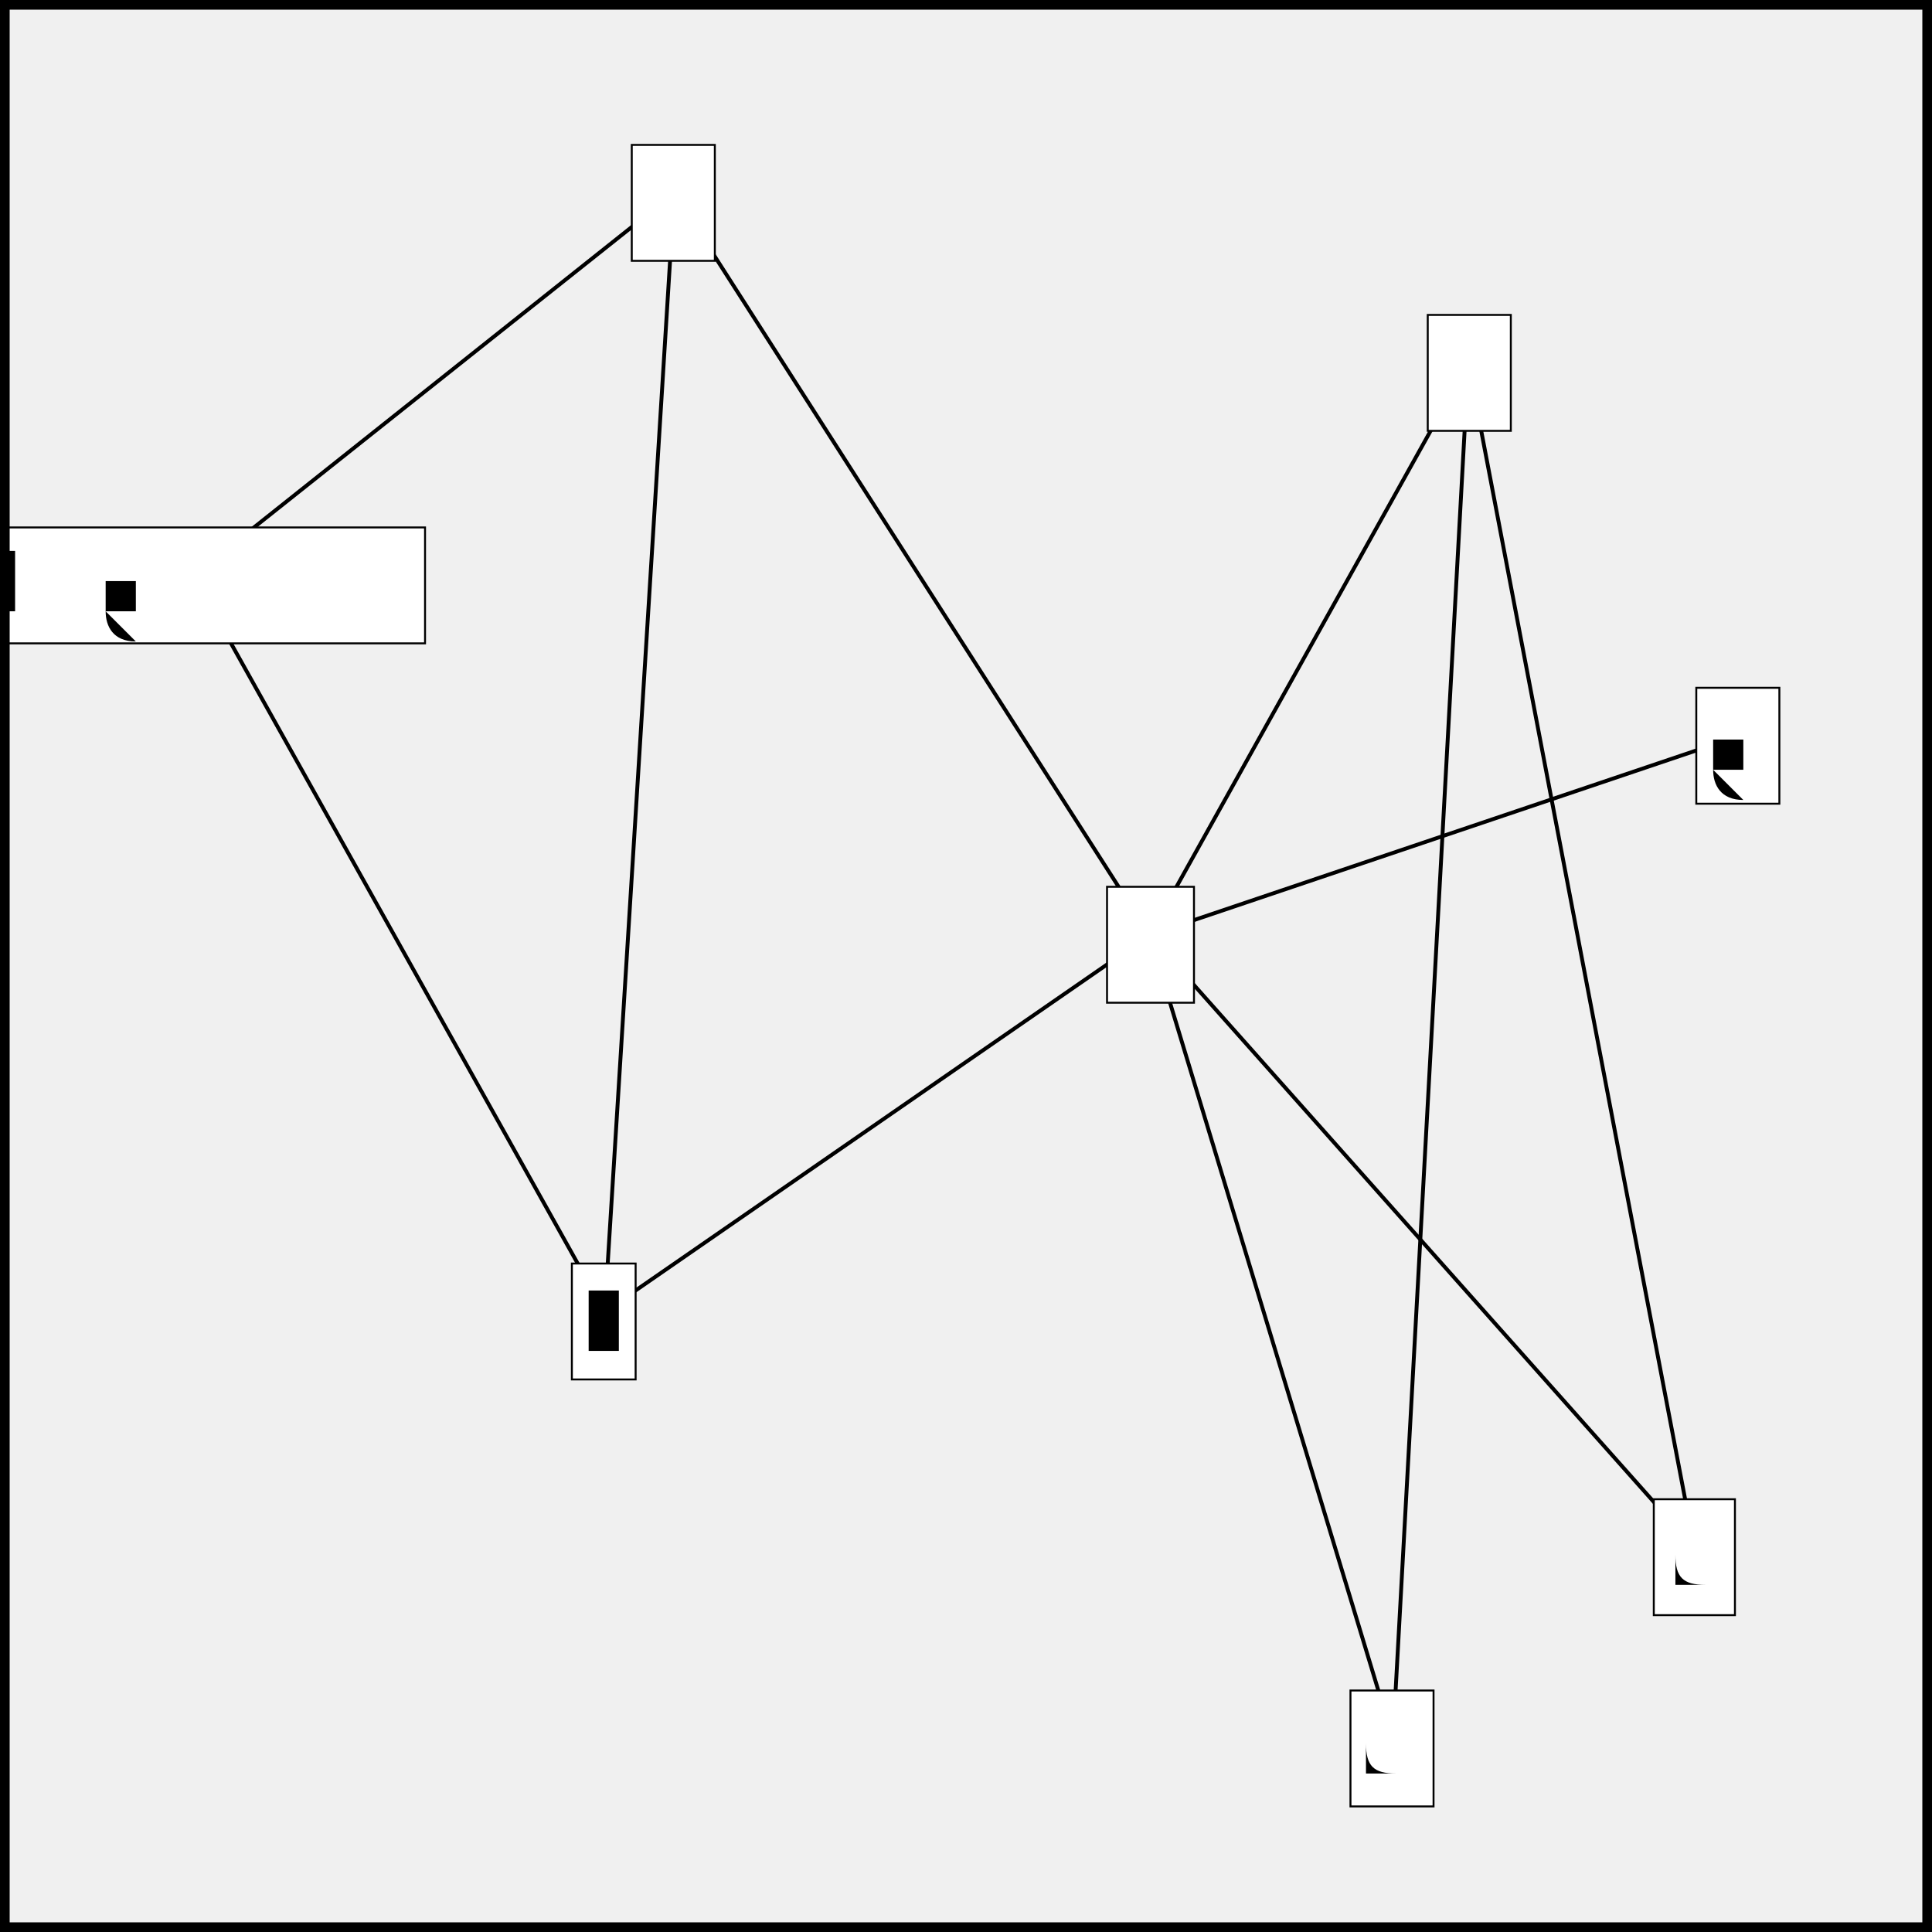
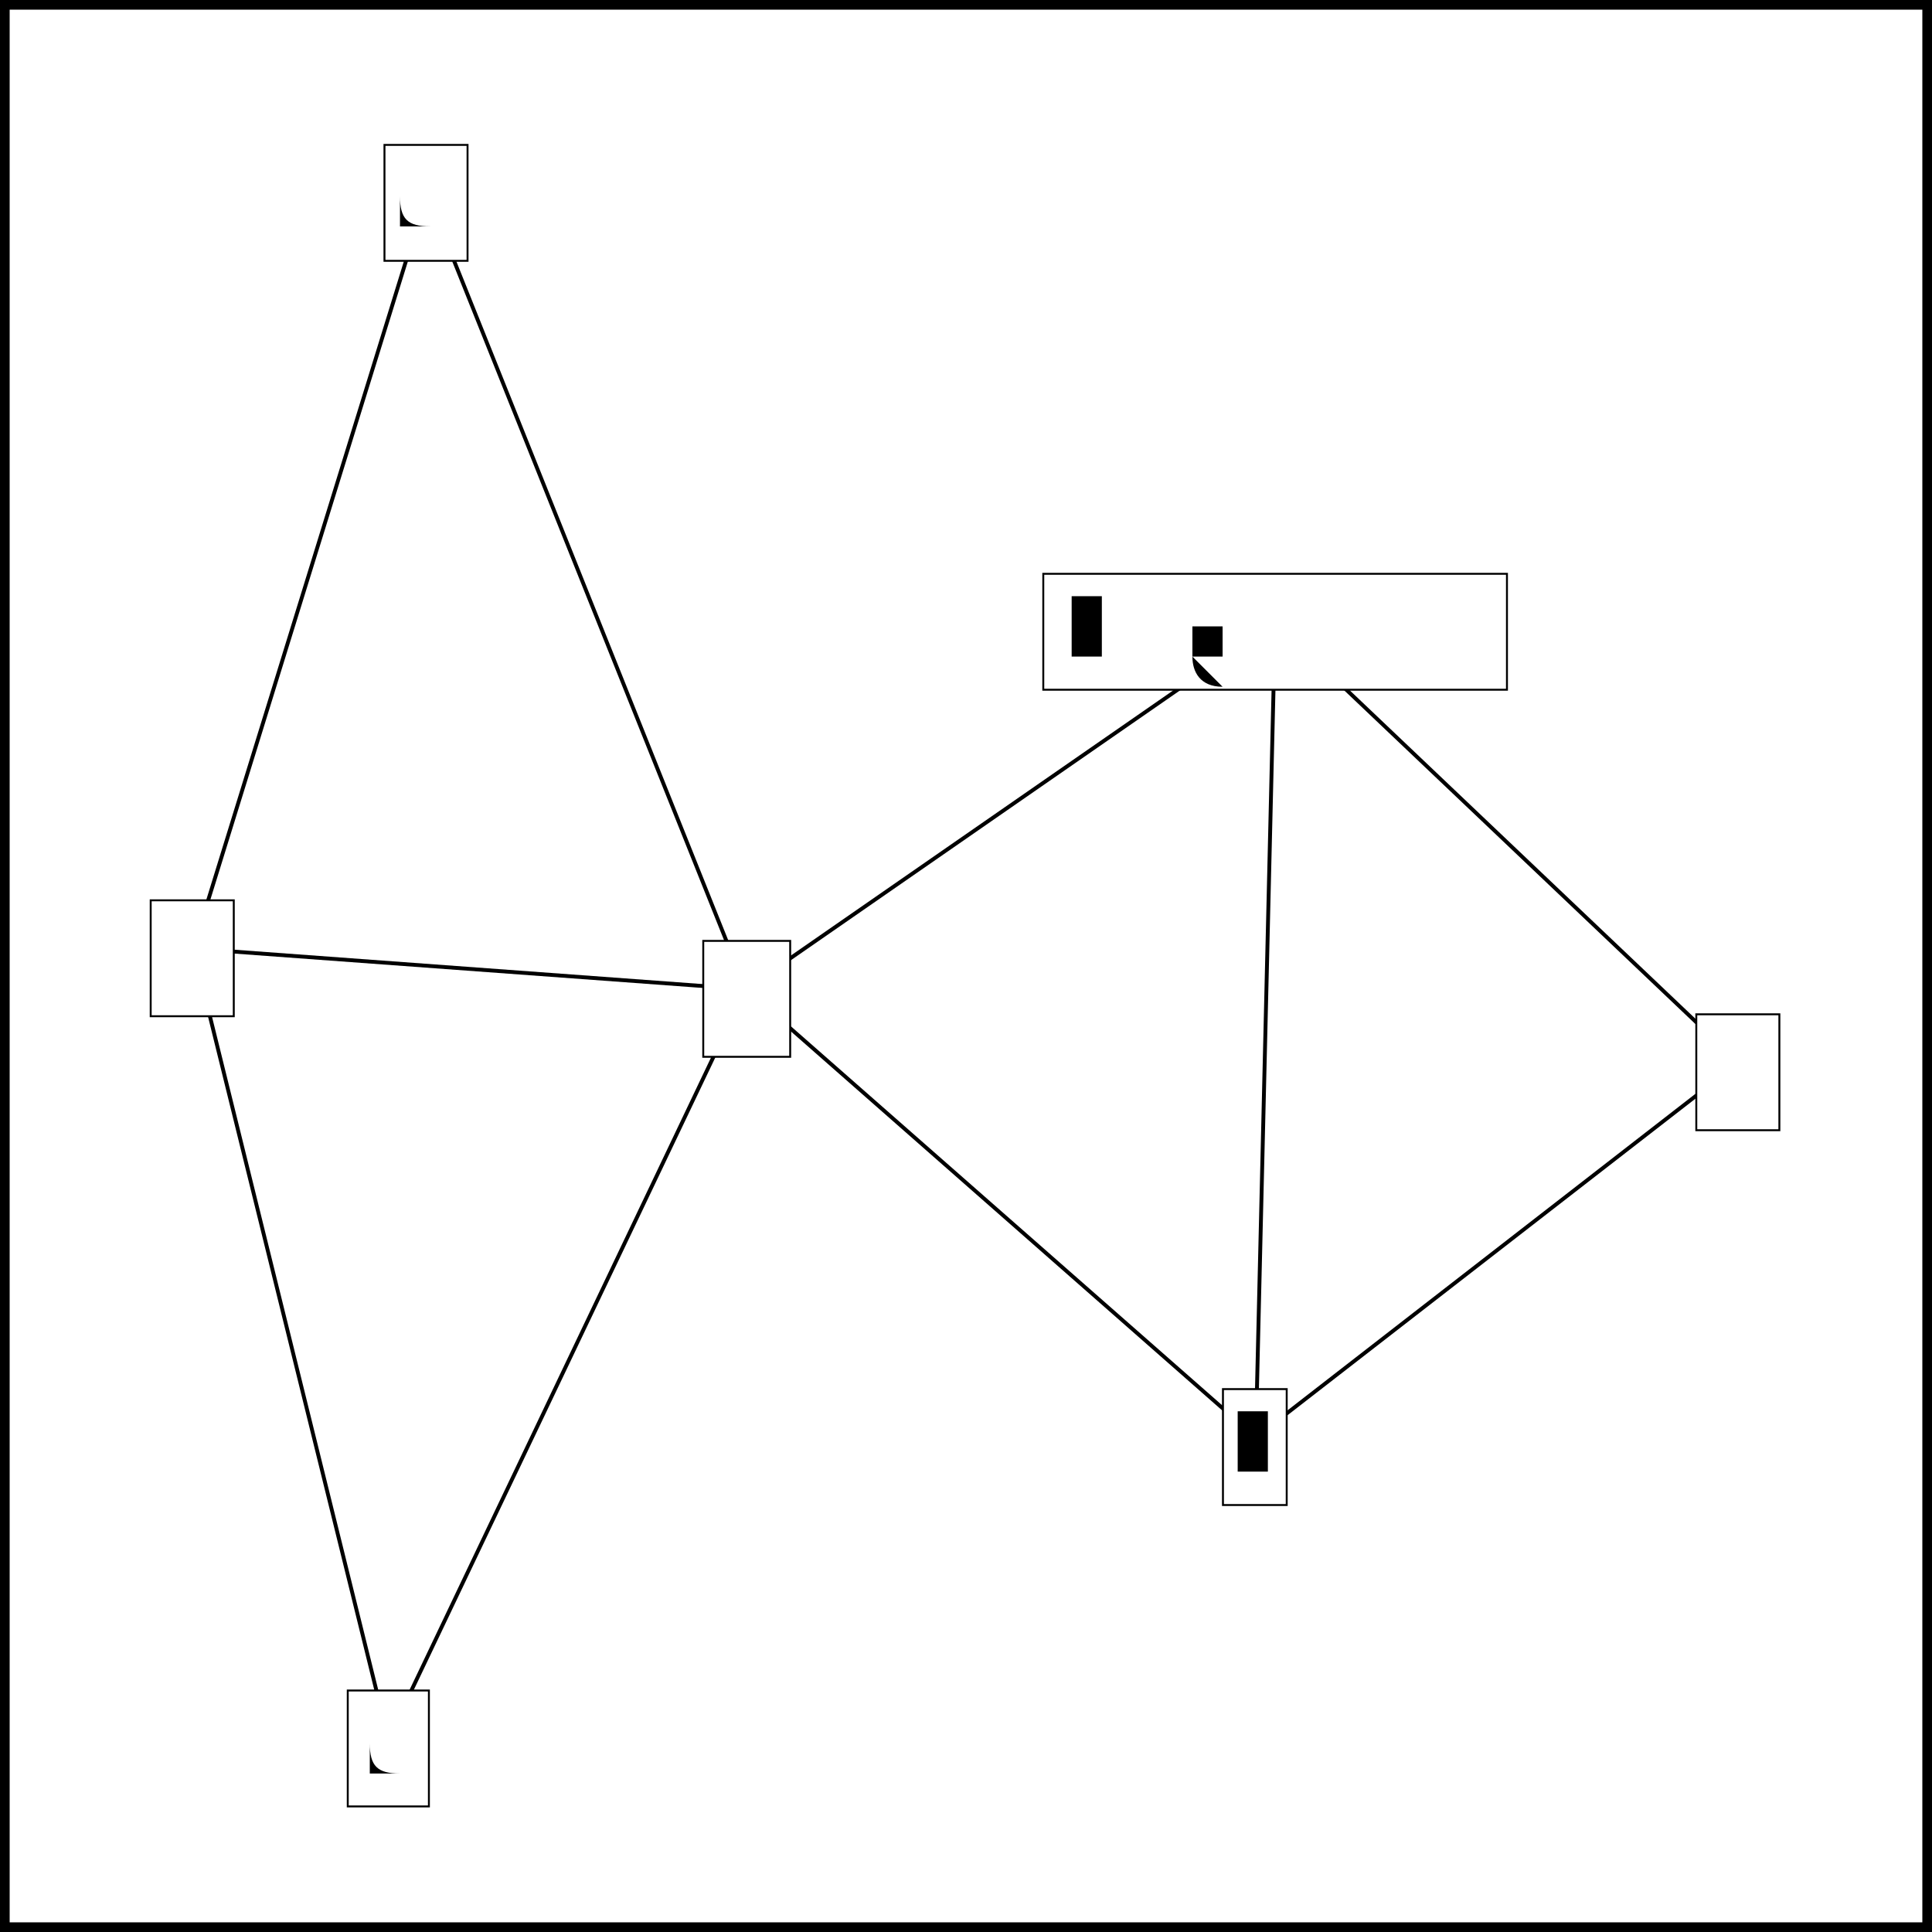
<svg xmlns="http://www.w3.org/2000/svg" viewBox="0 0 1 1">
-   <line x1="0.595" y1="0.484" x2="0.76" y2="0.188" style="stroke:black;stroke-width:0.002" />
-   <line x1="0.595" y1="0.484" x2="0.877" y2="0.801" style="stroke:black;stroke-width:0.002" />
-   <line x1="0.595" y1="0.484" x2="0.721" y2="0.9" style="stroke:black;stroke-width:0.002" />
-   <line x1="0.595" y1="0.484" x2="0.349" y2="0.1" style="stroke:black;stroke-width:0.002" />
-   <line x1="0.595" y1="0.484" x2="0.313" y2="0.679" style="stroke:black;stroke-width:0.002" />
-   <line x1="0.595" y1="0.484" x2="0.9" y2="0.381" style="stroke:black;stroke-width:0.002" />
-   <line x1="0.76" y1="0.188" x2="0.877" y2="0.801" style="stroke:black;stroke-width:0.002" />
-   <line x1="0.76" y1="0.188" x2="0.721" y2="0.9" style="stroke:black;stroke-width:0.002" />
-   <line x1="0.349" y1="0.1" x2="0.313" y2="0.679" style="stroke:black;stroke-width:0.002" />
-   <line x1="0.1" y1="0.298" x2="0.349" y2="0.1" style="stroke:black;stroke-width:0.002" />
-   <line x1="0.1" y1="0.298" x2="0.313" y2="0.679" style="stroke:black;stroke-width:0.002" />
-   <rect x="0.878" y="0.356" width="0.043" height="0.06" style="fill:white;stroke-width:0.001;stroke:black" />
-   <text x="0.9" y="0.401" text-anchor="middle" font-size="0.05" fill="black">g</text>
-   <rect x="-0.02" y="0.273" width="0.24" height="0.06" style="fill:white;stroke-width:0.001;stroke:black" />
-   <text x="0.1" y="0.318" text-anchor="middle" font-size="0.05" fill="black">long name</text>
-   <rect x="0.296" y="0.654" width="0.033" height="0.06" style="fill:white;stroke-width:0.001;stroke:black" />
-   <text x="0.313" y="0.699" text-anchor="middle" font-size="0.05" fill="black">f</text>
-   <rect x="0.573" y="0.459" width="0.045" height="0.06" style="fill:white;stroke-width:0.001;stroke:black" />
-   <text x="0.595" y="0.504" text-anchor="middle" font-size="0.05" fill="black">a</text>
-   <rect x="0.699" y="0.875" width="0.043" height="0.06" style="fill:white;stroke-width:0.001;stroke:black" />
-   <text x="0.721" y="0.92" text-anchor="middle" font-size="0.05" fill="black">d</text>
-   <rect x="0.327" y="0.075" width="0.043" height="0.06" style="fill:white;stroke-width:0.001;stroke:black" />
-   <text x="0.349" y="0.12" text-anchor="middle" font-size="0.05" fill="black">e</text>
-   <rect x="0.856" y="0.776" width="0.042" height="0.06" style="fill:white;stroke-width:0.001;stroke:black" />
-   <text x="0.877" y="0.821" text-anchor="middle" font-size="0.05" fill="black">c</text>
-   <rect x="0.739" y="0.163" width="0.043" height="0.06" style="fill:white;stroke-width:0.001;stroke:black" />
-   <text x="0.76" y="0.208" text-anchor="middle" font-size="0.05" fill="black">b</text>
-   <path d="M0,0 l0,1 l1,0 l0,-1 z" fill="none" stroke="black" stroke-width="0.01" />
+   <path d="M0,0 l0,1 l1,0 l0,-1 z" fill="white" stroke="black" stroke-width="0.01" />
+   <line x1="0.386" y1="0.512" x2="0.1" y2="0.491" style="stroke:black;stroke-width:0.002" />
+   <line x1="0.386" y1="0.512" x2="0.201" y2="0.9" style="stroke:black;stroke-width:0.002" />
+   <line x1="0.386" y1="0.512" x2="0.221" y2="0.1" style="stroke:black;stroke-width:0.002" />
+   <line x1="0.386" y1="0.512" x2="0.66" y2="0.322" style="stroke:black;stroke-width:0.002" />
+   <line x1="0.386" y1="0.512" x2="0.65" y2="0.744" style="stroke:black;stroke-width:0.002" />
+   <line x1="0.1" y1="0.491" x2="0.201" y2="0.9" style="stroke:black;stroke-width:0.002" />
+   <line x1="0.1" y1="0.491" x2="0.221" y2="0.1" style="stroke:black;stroke-width:0.002" />
+   <line x1="0.66" y1="0.322" x2="0.65" y2="0.744" style="stroke:black;stroke-width:0.002" />
+   <line x1="0.9" y1="0.55" x2="0.66" y2="0.322" style="stroke:black;stroke-width:0.002" />
+   <line x1="0.9" y1="0.55" x2="0.65" y2="0.744" style="stroke:black;stroke-width:0.002" />
+   <rect x="0.633" y="0.719" width="0.033" height="0.06" style="fill:white;stroke-width:0.001;stroke:black" />
+   <text x="0.65" y="0.764" text-anchor="middle" font-size="0.05" fill="black">f</text>
+   <rect x="0.18" y="0.875" width="0.042" height="0.06" style="fill:white;stroke-width:0.001;stroke:black" />
+   <text x="0.201" y="0.92" text-anchor="middle" font-size="0.05" fill="black">c</text>
+   <rect x="0.878" y="0.525" width="0.043" height="0.06" style="fill:white;stroke-width:0.001;stroke:black" />
+   <text x="0.9" y="0.57" text-anchor="middle" font-size="0.05" fill="black">e</text>
+   <rect x="0.364" y="0.487" width="0.045" height="0.06" style="fill:white;stroke-width:0.001;stroke:black" />
+   <text x="0.386" y="0.532" text-anchor="middle" font-size="0.05" fill="black">a</text>
+   <rect x="0.199" y="0.075" width="0.043" height="0.06" style="fill:white;stroke-width:0.001;stroke:black" />
+   <text x="0.221" y="0.12" text-anchor="middle" font-size="0.05" fill="black">d</text>
+   <rect x="0.078" y="0.466" width="0.043" height="0.06" style="fill:white;stroke-width:0.001;stroke:black" />
+   <text x="0.1" y="0.511" text-anchor="middle" font-size="0.05" fill="black">b</text>
+   <rect x="0.54" y="0.297" width="0.24" height="0.06" style="fill:white;stroke-width:0.001;stroke:black" />
+   <text x="0.66" y="0.342" text-anchor="middle" font-size="0.05" fill="black">long name</text>
</svg>
